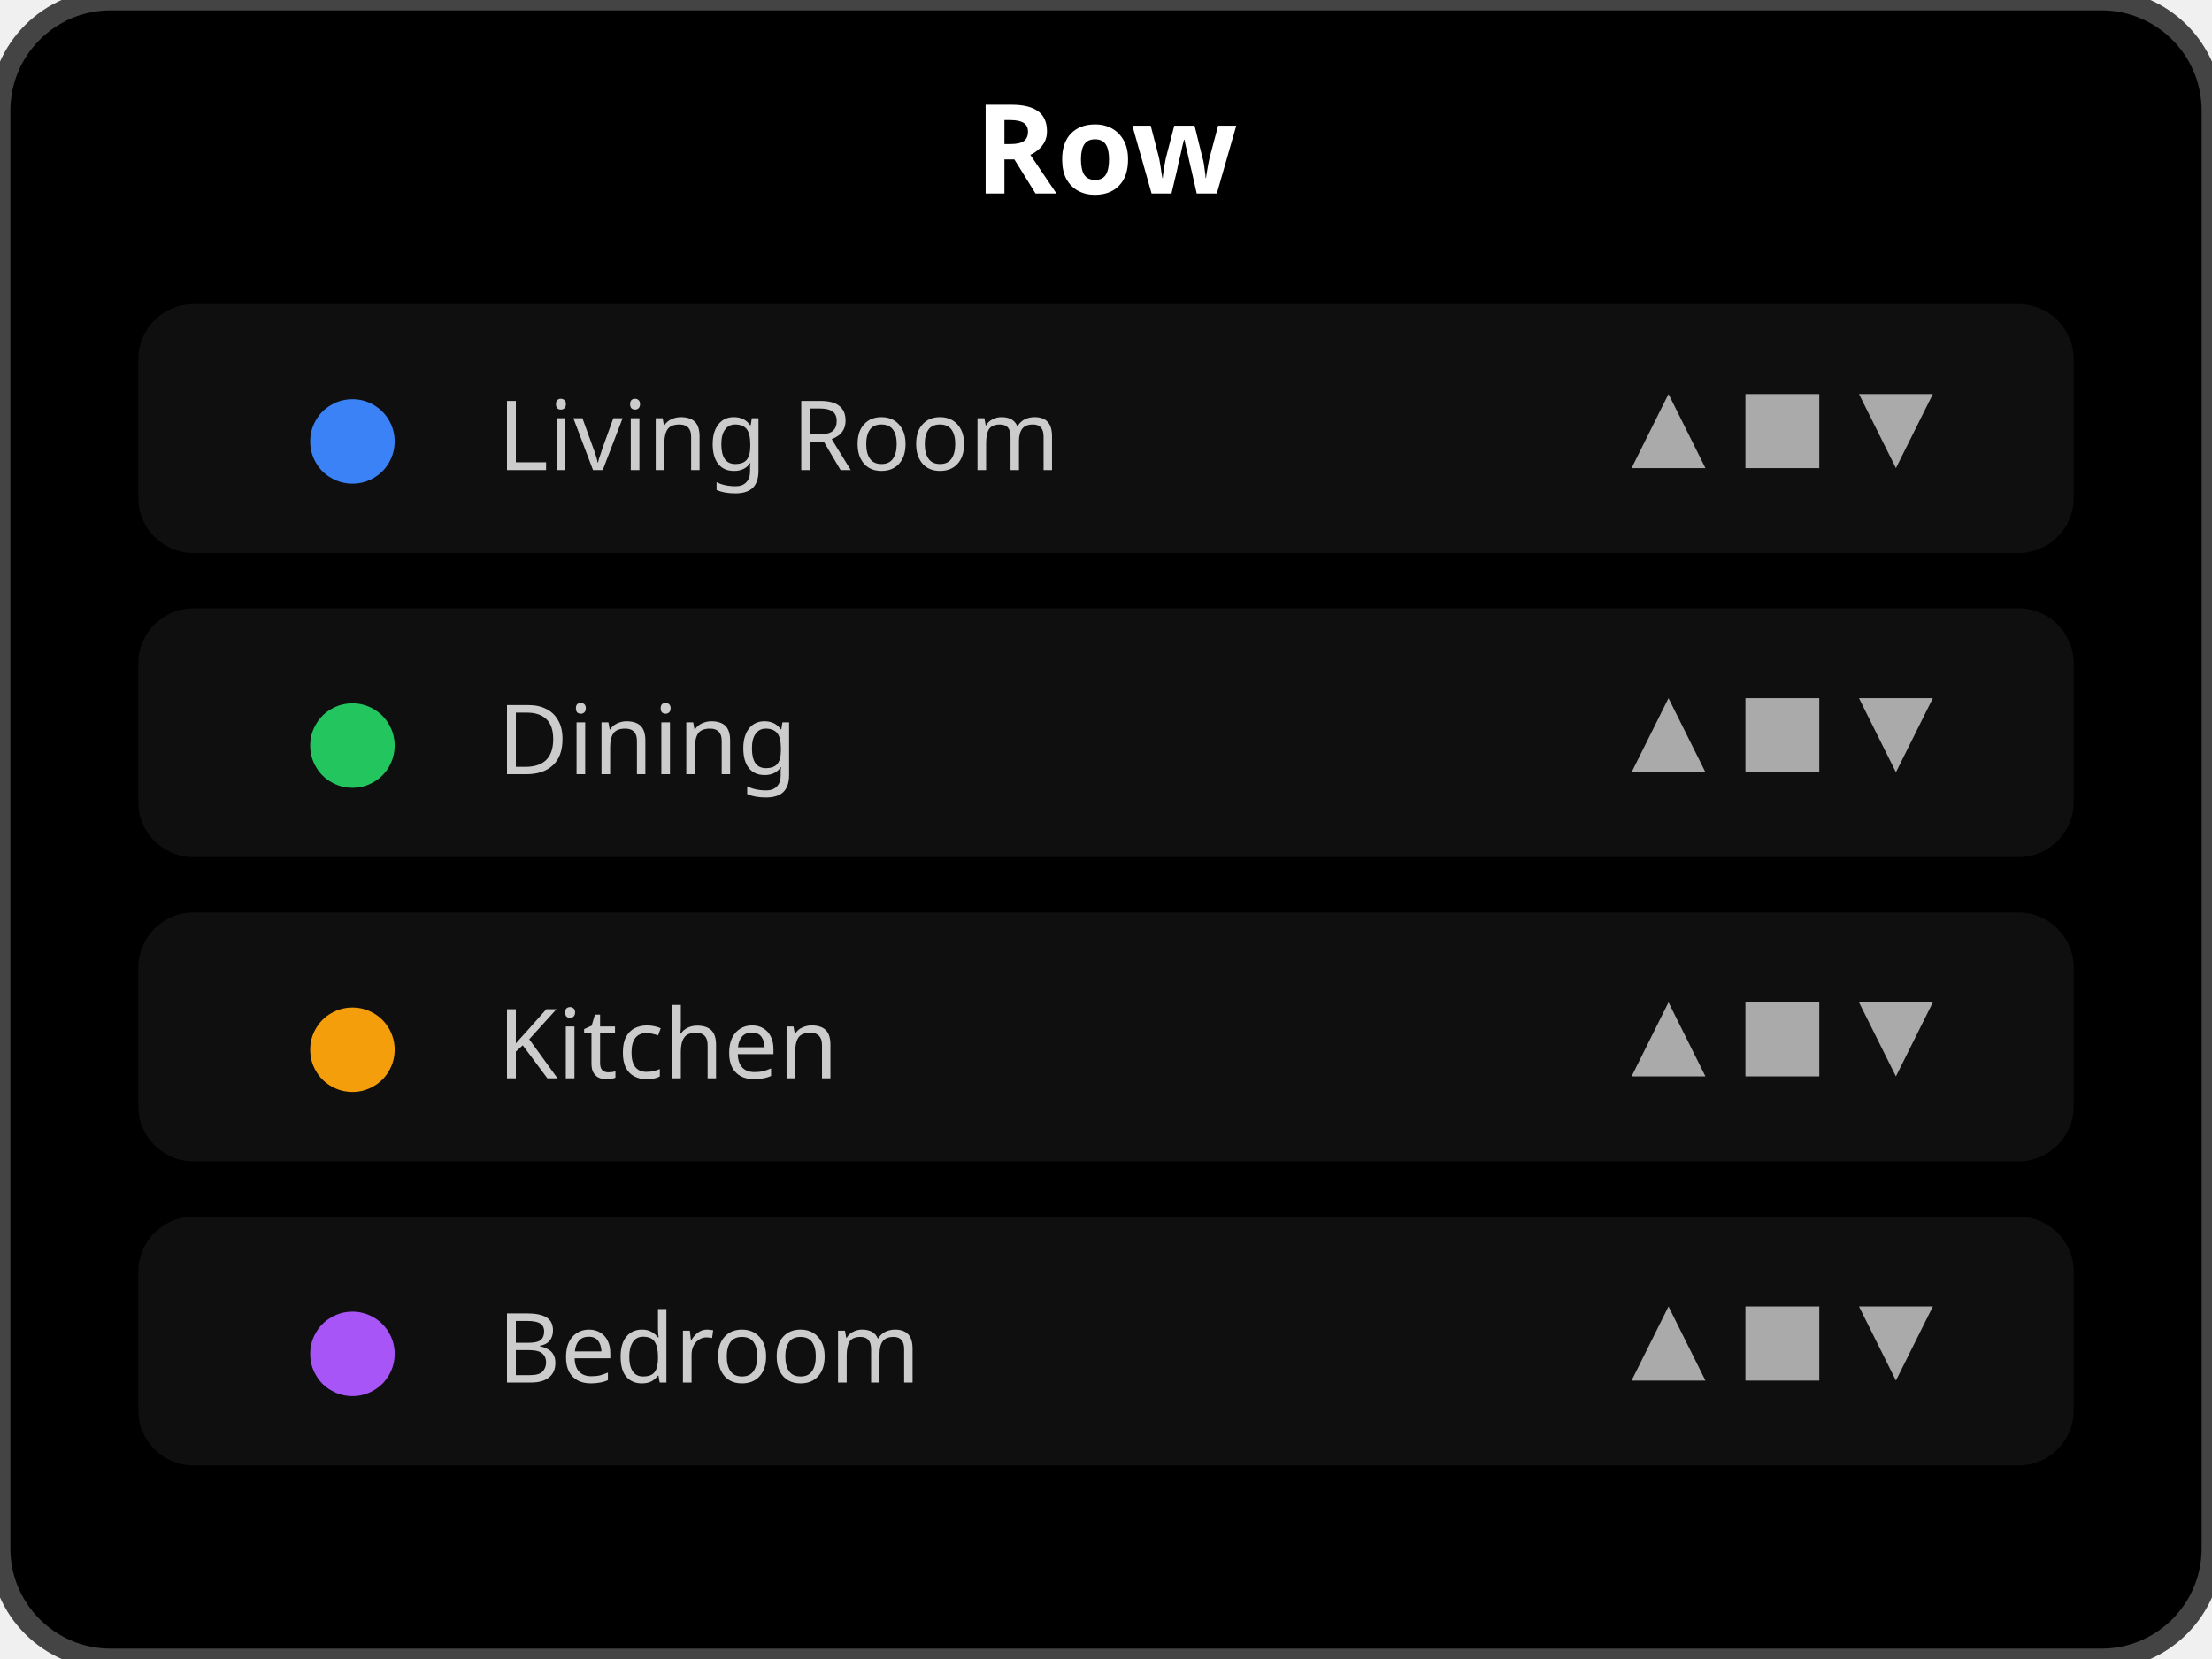
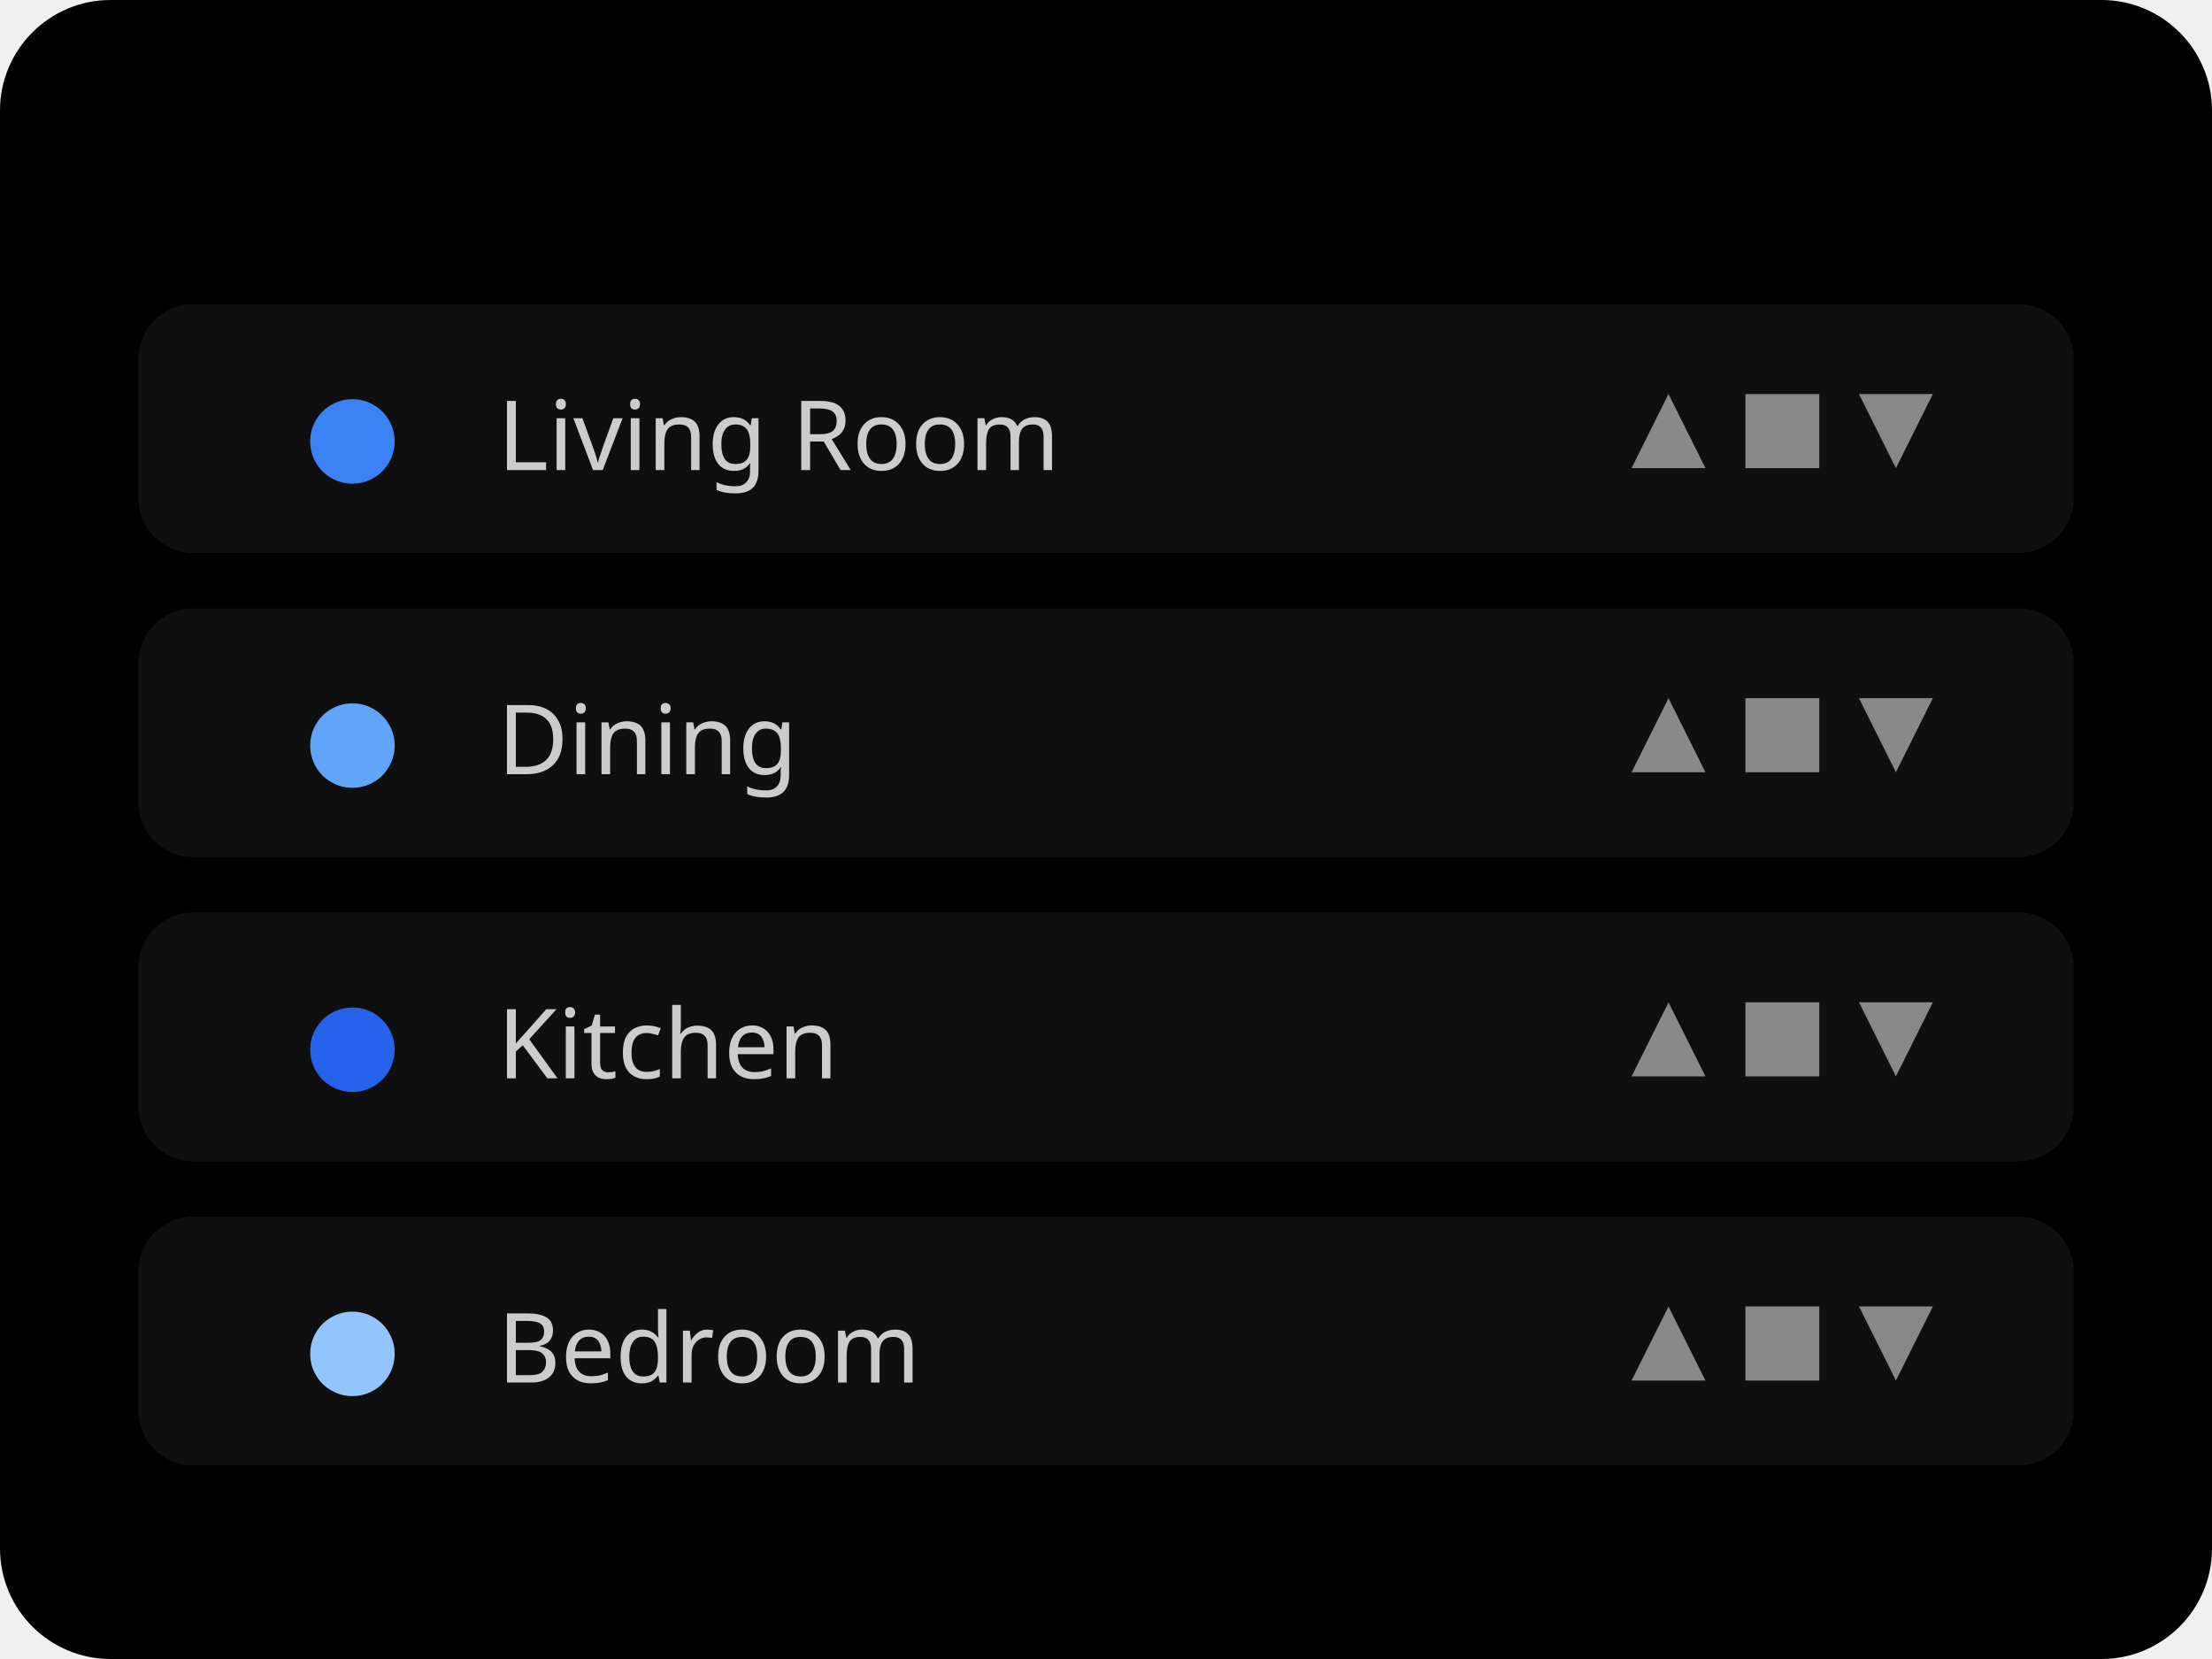
<svg xmlns="http://www.w3.org/2000/svg" viewBox="0 0 160 120" width="160" height="120">
-   <rect x="0" y="0" width="160" height="120" rx="8" ry="8" fill="#000" stroke="#444" stroke-width="1.5" />
-   <text x="80" y="14" text-anchor="middle" fill="#fff" font-family="sans-serif" font-size="9" font-weight="bold">Row</text>
+   <rect x="0" y="0" width="160" height="120" rx="8" ry="8" fill="#000" />
  <rect x="10" y="22" width="140" height="18" rx="4" fill="rgba(255,255,255,0.06)" />
  <text x="22" y="34" fill="#3b82f6" font-family="sans-serif" font-size="8">●</text>
  <text x="36" y="34" fill="#ccc" font-family="sans-serif" font-size="7">Living Room</text>
-   <text x="118" y="33" fill="#aaa" font-family="sans-serif" font-size="7">▲ ■ ▼</text>
+   <text x="118" y="33" fill="#888" font-family="sans-serif" font-size="7">▲ ■ ▼</text>
  <rect x="10" y="44" width="140" height="18" rx="4" fill="rgba(255,255,255,0.06)" />
-   <text x="22" y="56" fill="#22c55e" font-family="sans-serif" font-size="8">●</text>
+   <text x="22" y="56" fill="#60a5fa" font-family="sans-serif" font-size="8">●</text>
  <text x="36" y="56" fill="#ccc" font-family="sans-serif" font-size="7">Dining</text>
-   <text x="118" y="55" fill="#aaa" font-family="sans-serif" font-size="7">▲ ■ ▼</text>
+   <text x="118" y="55" fill="#888" font-family="sans-serif" font-size="7">▲ ■ ▼</text>
  <rect x="10" y="66" width="140" height="18" rx="4" fill="rgba(255,255,255,0.06)" />
-   <text x="22" y="78" fill="#f59e0b" font-family="sans-serif" font-size="8">●</text>
+   <text x="22" y="78" fill="#2563eb" font-family="sans-serif" font-size="8">●</text>
  <text x="36" y="78" fill="#ccc" font-family="sans-serif" font-size="7">Kitchen</text>
-   <text x="118" y="77" fill="#aaa" font-family="sans-serif" font-size="7">▲ ■ ▼</text>
+   <text x="118" y="77" fill="#888" font-family="sans-serif" font-size="7">▲ ■ ▼</text>
  <rect x="10" y="88" width="140" height="18" rx="4" fill="rgba(255,255,255,0.06)" />
-   <text x="22" y="100" fill="#a855f7" font-family="sans-serif" font-size="8">●</text>
+   <text x="22" y="100" fill="#93c5fd" font-family="sans-serif" font-size="8">●</text>
  <text x="36" y="100" fill="#ccc" font-family="sans-serif" font-size="7">Bedroom</text>
-   <text x="118" y="99" fill="#aaa" font-family="sans-serif" font-size="7">▲ ■ ▼</text>
+   <text x="118" y="99" fill="#888" font-family="sans-serif" font-size="7">▲ ■ ▼</text>
</svg>
